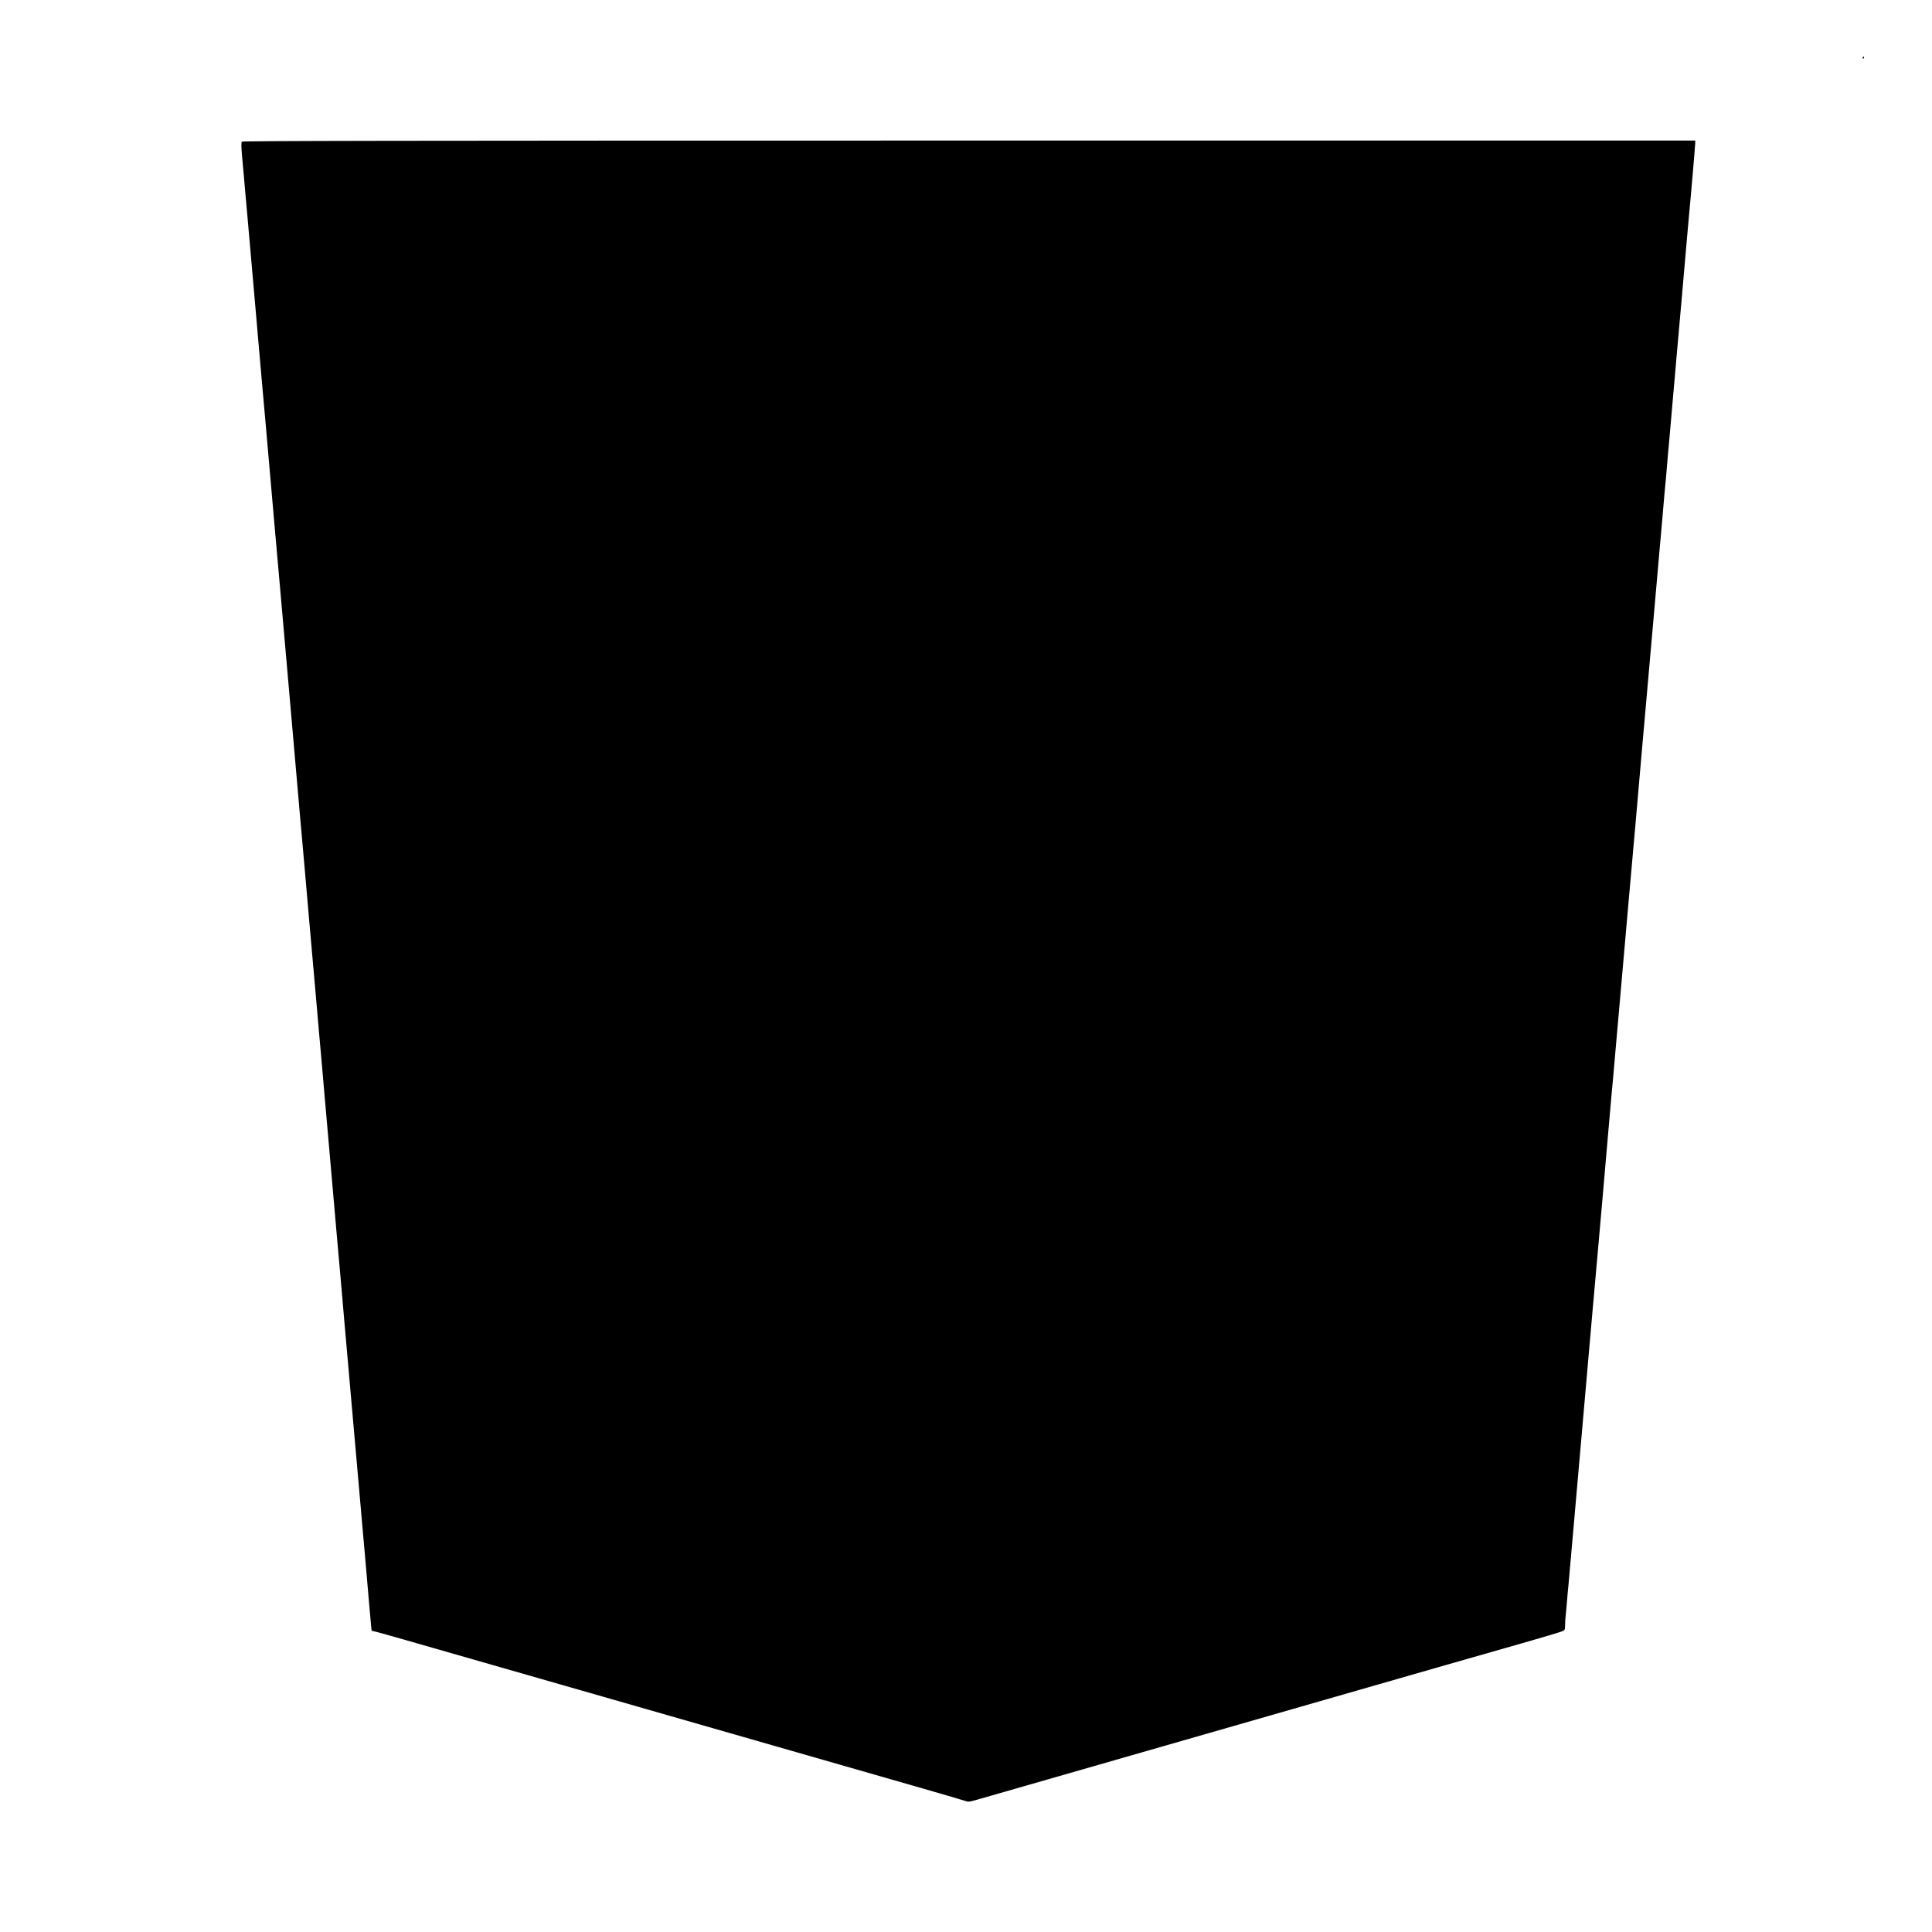
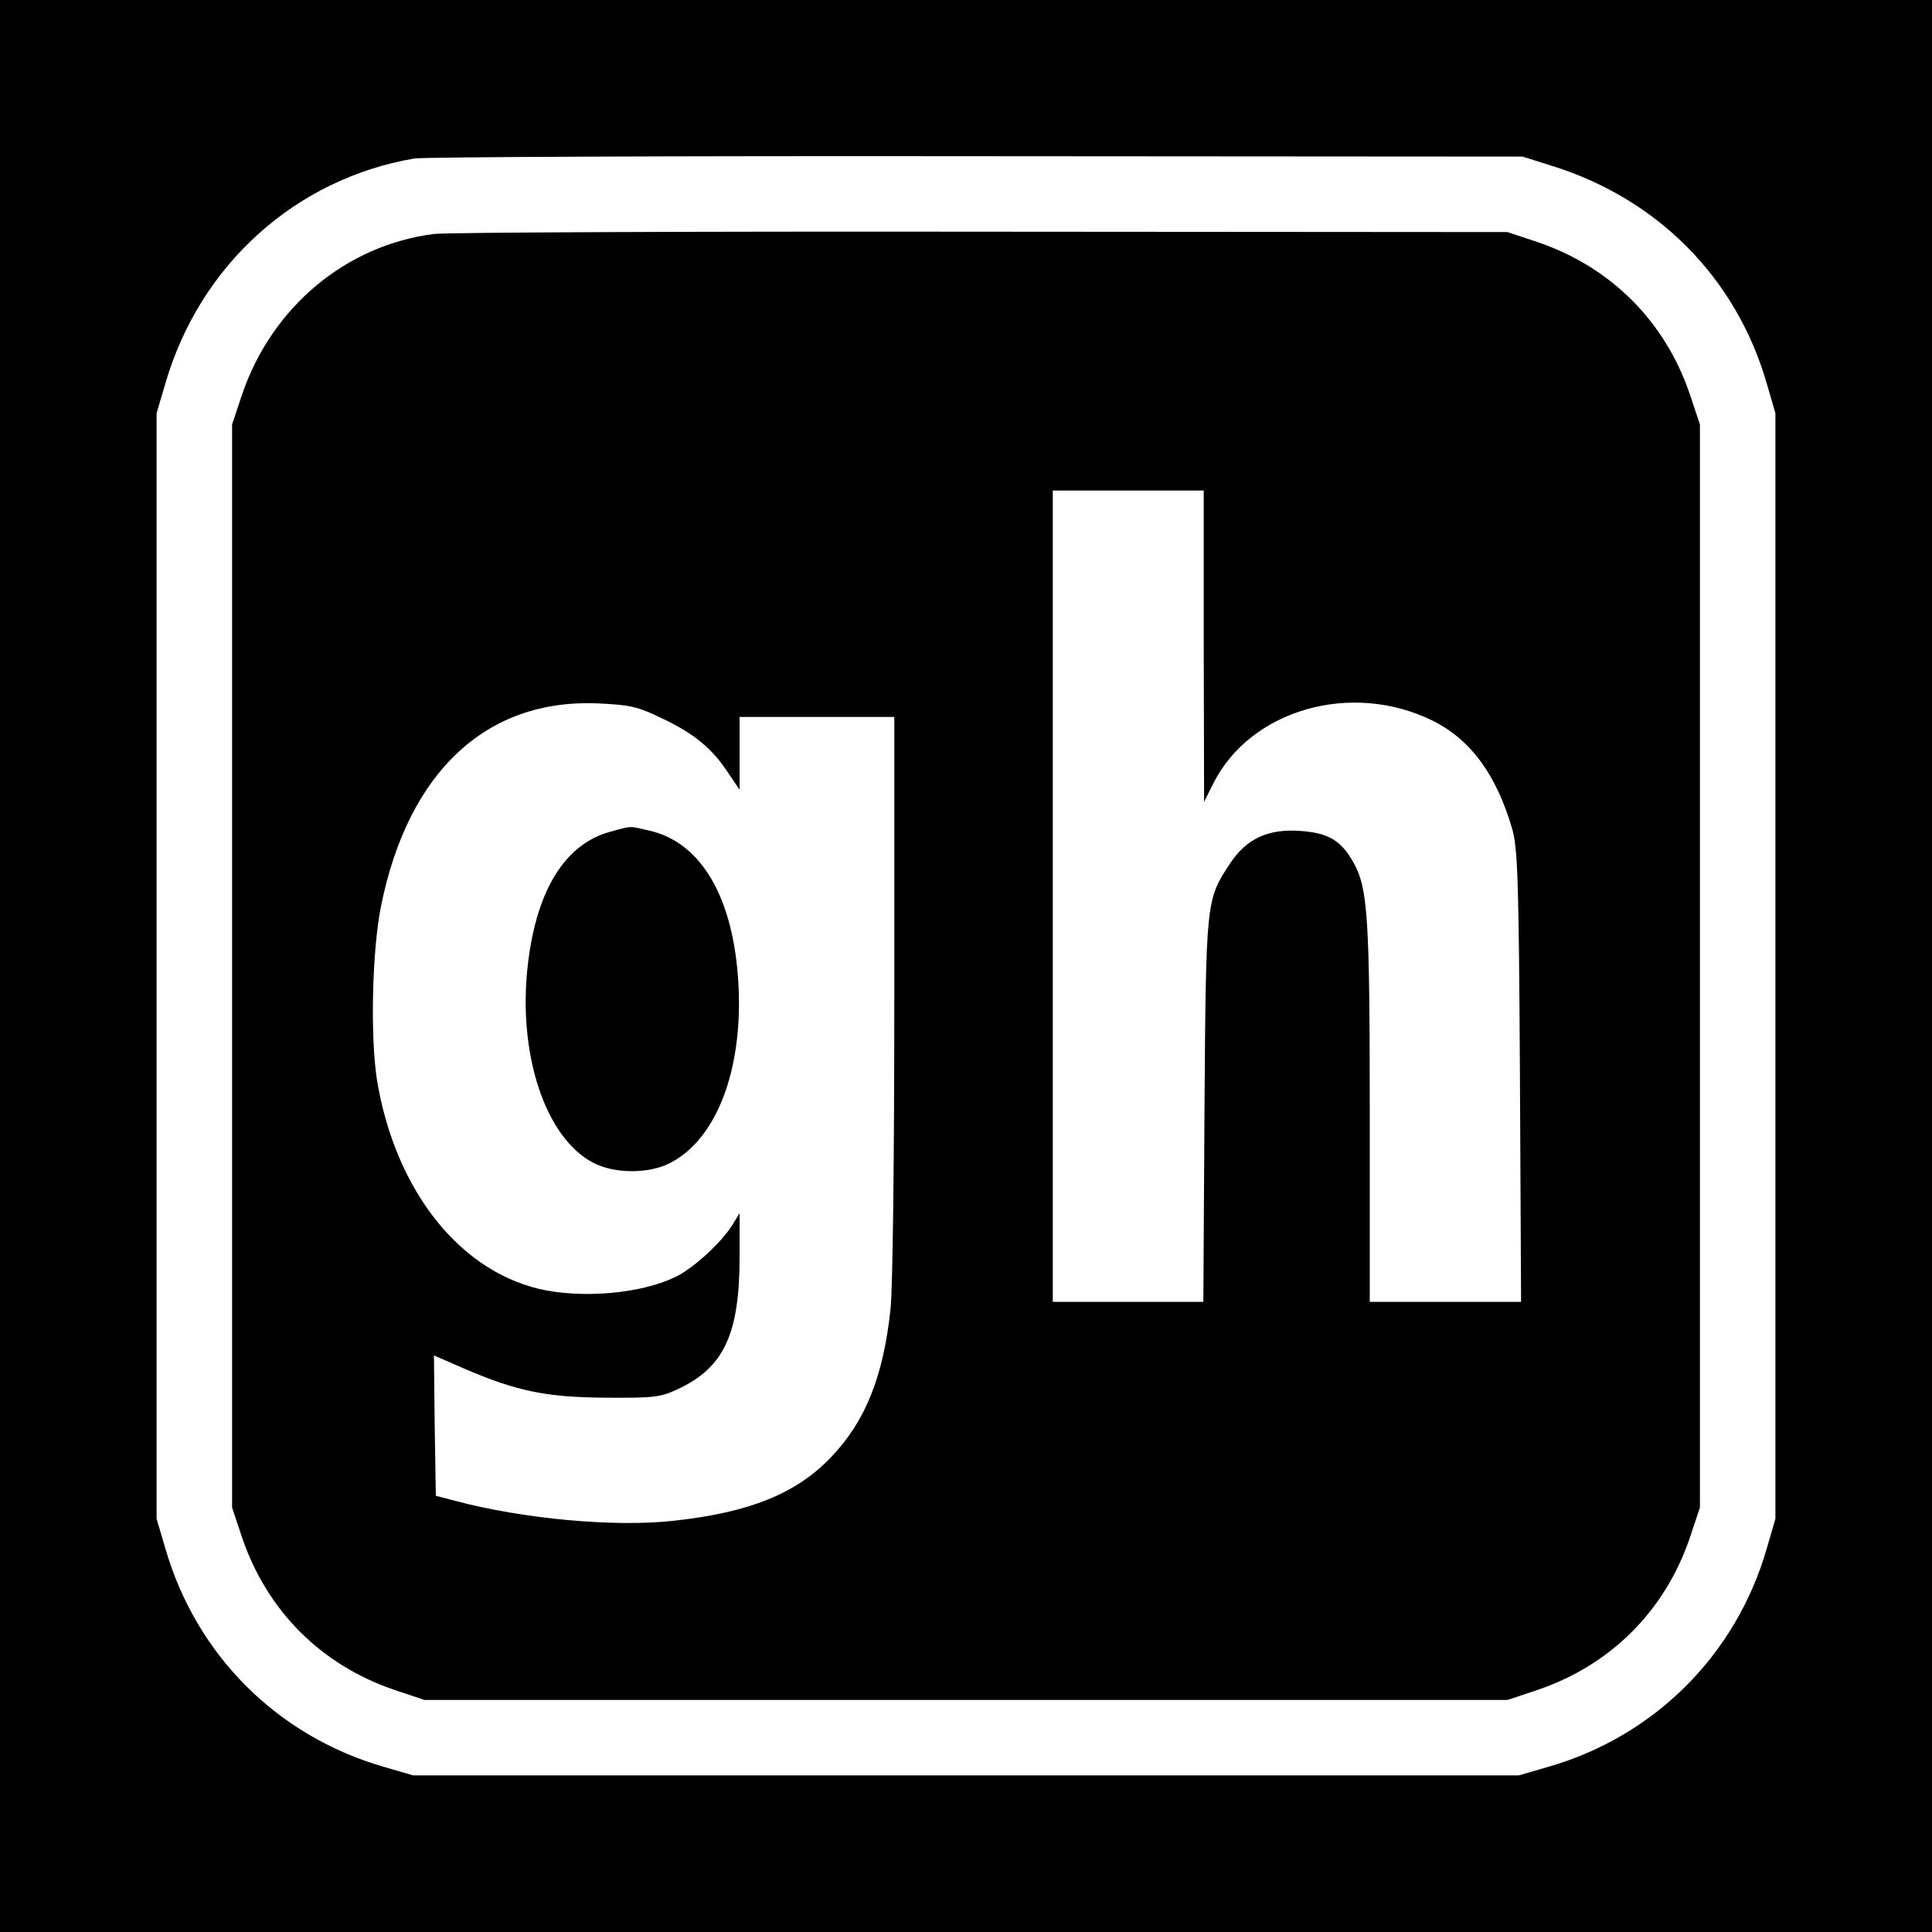
- <svg xmlns="http://www.w3.org/2000/svg" width="2730.667" height="2730.667" preserveAspectRatio="xMidYMid meet" version="1.0" viewBox="0 0 2048 2048">
-   <g fill="#000" stroke="none">
-     <path d="M19745 19870 c-3 -5 -1 -10 4 -10 6 0 11 5 11 10 0 6 -2 10 -4 10 -3 0 -8 -4 -11 -10z" transform="translate(0,2048) scale(0.1,-0.1)" />
-     <path d="M2563 18978 c-6 -9 -5 -59 2 -143 7 -71 15 -166 19 -210 3 -44 11 -127 16 -185 5 -58 12 -132 15 -165 3 -33 9 -109 15 -170 5 -60 28 -317 50 -570 22 -253 42 -485 45 -515 3 -30 16 -185 30 -345 14 -159 28 -312 30 -340 6 -65 57 -637 95 -1080 16 -192 32 -372 35 -400 9 -108 35 -401 55 -620 19 -220 32 -367 100 -1140 16 -187 50 -574 75 -860 25 -286 49 -567 55 -625 5 -58 19 -211 30 -340 11 -129 29 -336 40 -460 11 -124 22 -252 25 -285 3 -33 10 -109 15 -170 10 -114 13 -141 30 -340 6 -66 12 -142 15 -170 2 -27 9 -106 15 -175 6 -69 12 -145 15 -170 3 -25 14 -151 25 -280 11 -129 22 -260 25 -290 3 -30 14 -158 25 -285 11 -126 38 -435 60 -685 22 -250 47 -534 55 -630 8 -96 19 -222 25 -280 5 -58 12 -134 15 -170 3 -36 19 -218 35 -405 26 -290 90 -1021 170 -1930 11 -126 22 -255 25 -285 3 -30 12 -131 20 -225 42 -487 65 -754 69 -790 3 -22 5 -43 5 -47 1 -5 7 -8 15 -8 8 0 149 -39 313 -86 1162 -333 1667 -478 2228 -639 352 -101 1324 -380 2160 -620 836 -239 1541 -443 1566 -452 45 -16 49 -15 135 9 203 59 4592 1319 4974 1429 228 66 591 169 805 230 215 61 405 118 422 126 32 13 33 16 34 71 0 31 2 66 4 77 2 11 8 83 15 160 6 77 13 158 16 180 2 22 20 220 39 440 19 220 48 553 65 740 16 187 54 624 85 970 30 347 57 655 60 685 6 66 30 338 45 505 10 122 56 634 65 735 7 84 12 140 55 635 22 253 42 484 45 513 3 28 7 76 10 105 3 28 36 412 75 852 38 440 79 901 90 1025 25 273 123 1386 150 1705 11 127 22 253 25 280 3 28 21 232 40 455 20 223 46 529 60 680 13 151 29 331 35 400 6 69 12 145 15 170 3 25 18 203 35 395 16 193 34 395 40 450 5 55 12 134 15 175 3 41 10 122 16 180 14 155 45 513 88 1005 12 127 34 385 51 575 17 190 39 449 50 575 11 127 23 253 25 280 15 148 65 734 65 758 l0 27 -7699 0 c-6147 0 -7700 -3 -7708 -12z" transform="translate(0,2048) scale(0.1,-0.1)" />
+ <svg xmlns="http://www.w3.org/2000/svg" version="1.0" width="512pt" height="512pt" viewBox="0 0 512 512" preserveAspectRatio="xMidYMid meet">
+   <g transform="translate(0,512) scale(0.1,-0.1)" fill="#000000" stroke="none">
+     <path d="M0 2560 l0 -2560 2560 0 2560 0 0 2560 0 2560 -2560 0 -2560 0 0 -2560z m4108 2122 c284 -87 493 -298 574 -578 l23 -79 0 -1465 0 -1465 -23 -79 c-81 -281 -297 -497 -578 -578 l-79 -23 -1465 0 -1465 0 -79 23 c-282 82 -496 296 -578 579 l-23 78 0 1465 0 1465 23 78 c91 314 344 543 660 597 26 4 697 7 1492 6 l1445 -1 73 -23z" />
+     <path d="M1150 4500 c-234 -30 -429 -194 -508 -424 l-27 -81 0 -1435 0 -1435 27 -81 c66 -193 209 -336 402 -402 l81 -27 1435 0 1435 0 81 27 c193 66 336 209 402 402 l27 81 0 1435 0 1435 -27 81 c-66 193 -209 336 -402 402 l-81 27 -1395 1 c-767 1 -1420 -2 -1450 -6z m2040 -1092 l1 -413 25 50 c99 195 366 271 581 165 100 -50 168 -142 210 -285 15 -53 18 -125 21 -657 l3 -598 -201 0 -200 0 0 498 c0 521 -5 598 -43 666 -33 59 -67 79 -142 84 -85 6 -142 -21 -185 -86 -64 -97 -64 -96 -68 -654 l-3 -508 -200 0 -199 0 0 1075 0 1075 200 0 200 0 0 -412z m-1437 -191 c85 -40 134 -80 176 -144 l31 -46 0 96 0 97 205 0 205 0 0 -734 c0 -436 -4 -775 -10 -835 -19 -178 -66 -297 -157 -392 -92 -97 -216 -147 -416 -169 -158 -18 -403 5 -582 53 l-50 13 -3 186 -2 186 78 -34 c141 -61 220 -77 377 -78 126 -1 145 1 190 22 123 57 165 145 165 352 l0 115 -19 -31 c-26 -42 -88 -101 -136 -130 -81 -47 -235 -66 -356 -44 -225 42 -401 261 -450 558 -18 116 -13 344 11 462 72 355 279 548 573 536 86 -4 106 -8 170 -39z" />
+     <path d="M1618 2916 c-120 -32 -196 -154 -219 -351 -28 -237 46 -461 174 -527 57 -29 147 -29 203 0 123 63 193 247 181 472 -12 230 -98 378 -237 409 -53 12 -44 13 -102 -3z" />
  </g>
</svg>
